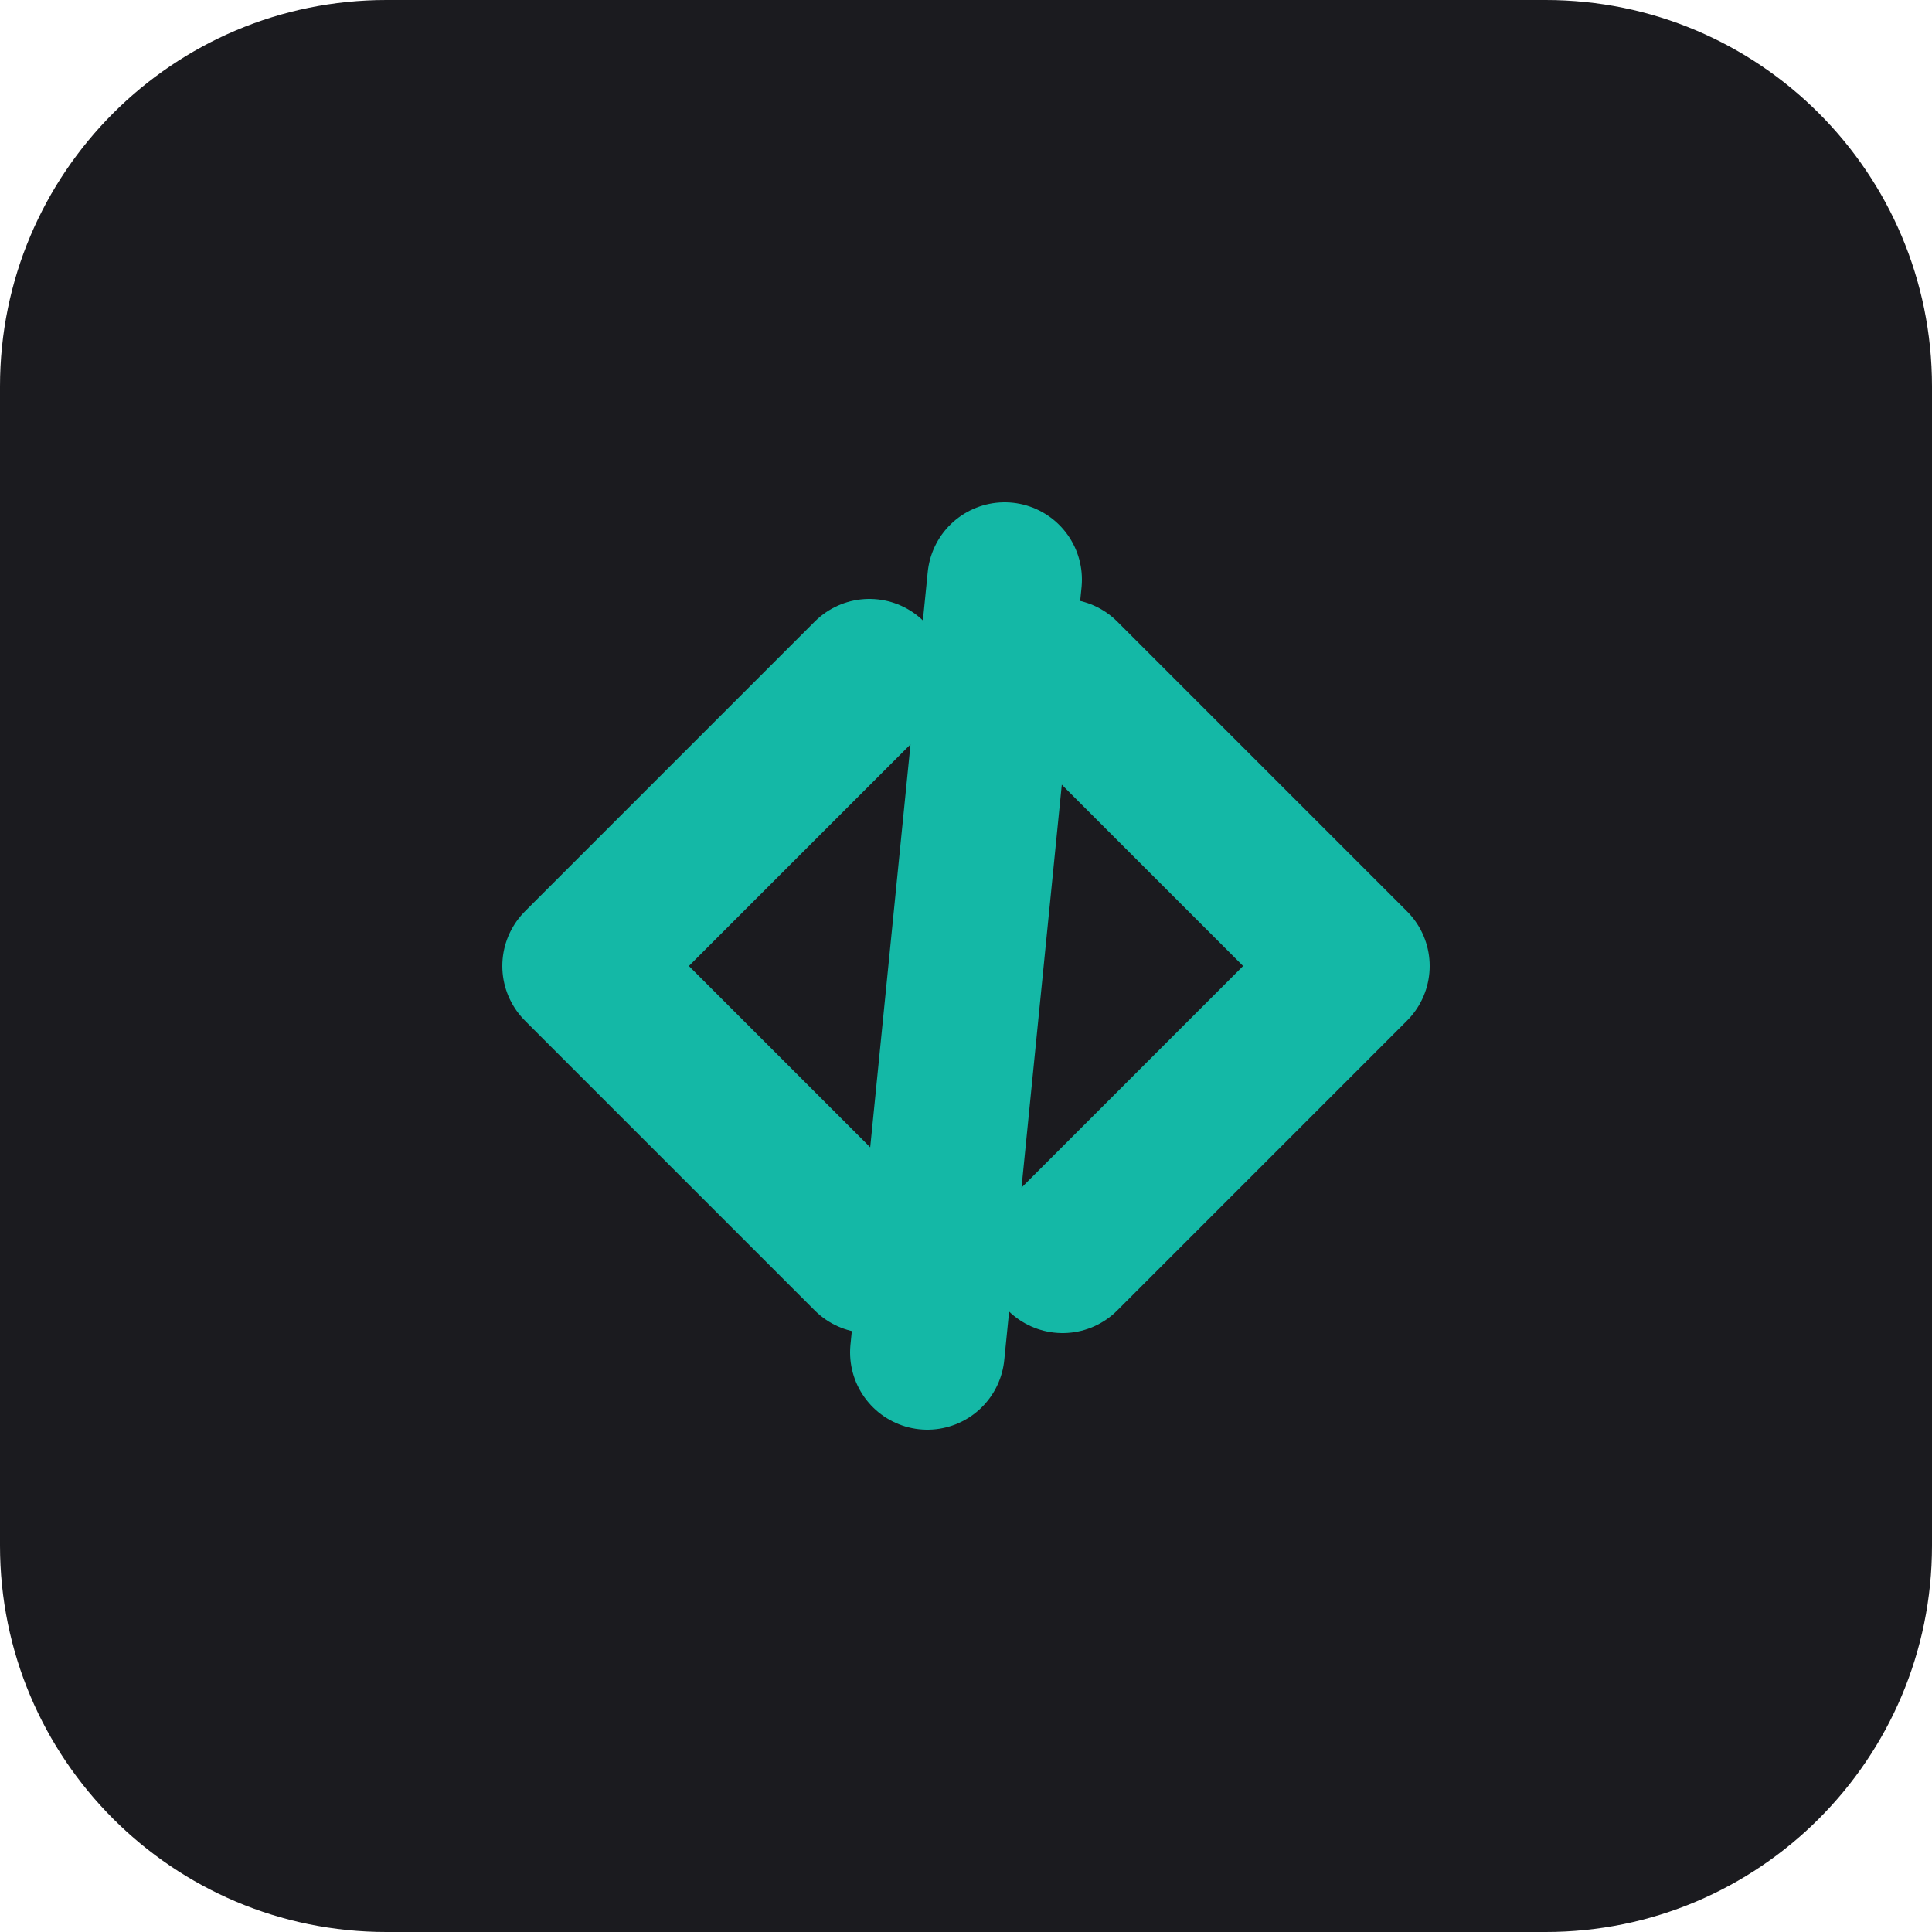
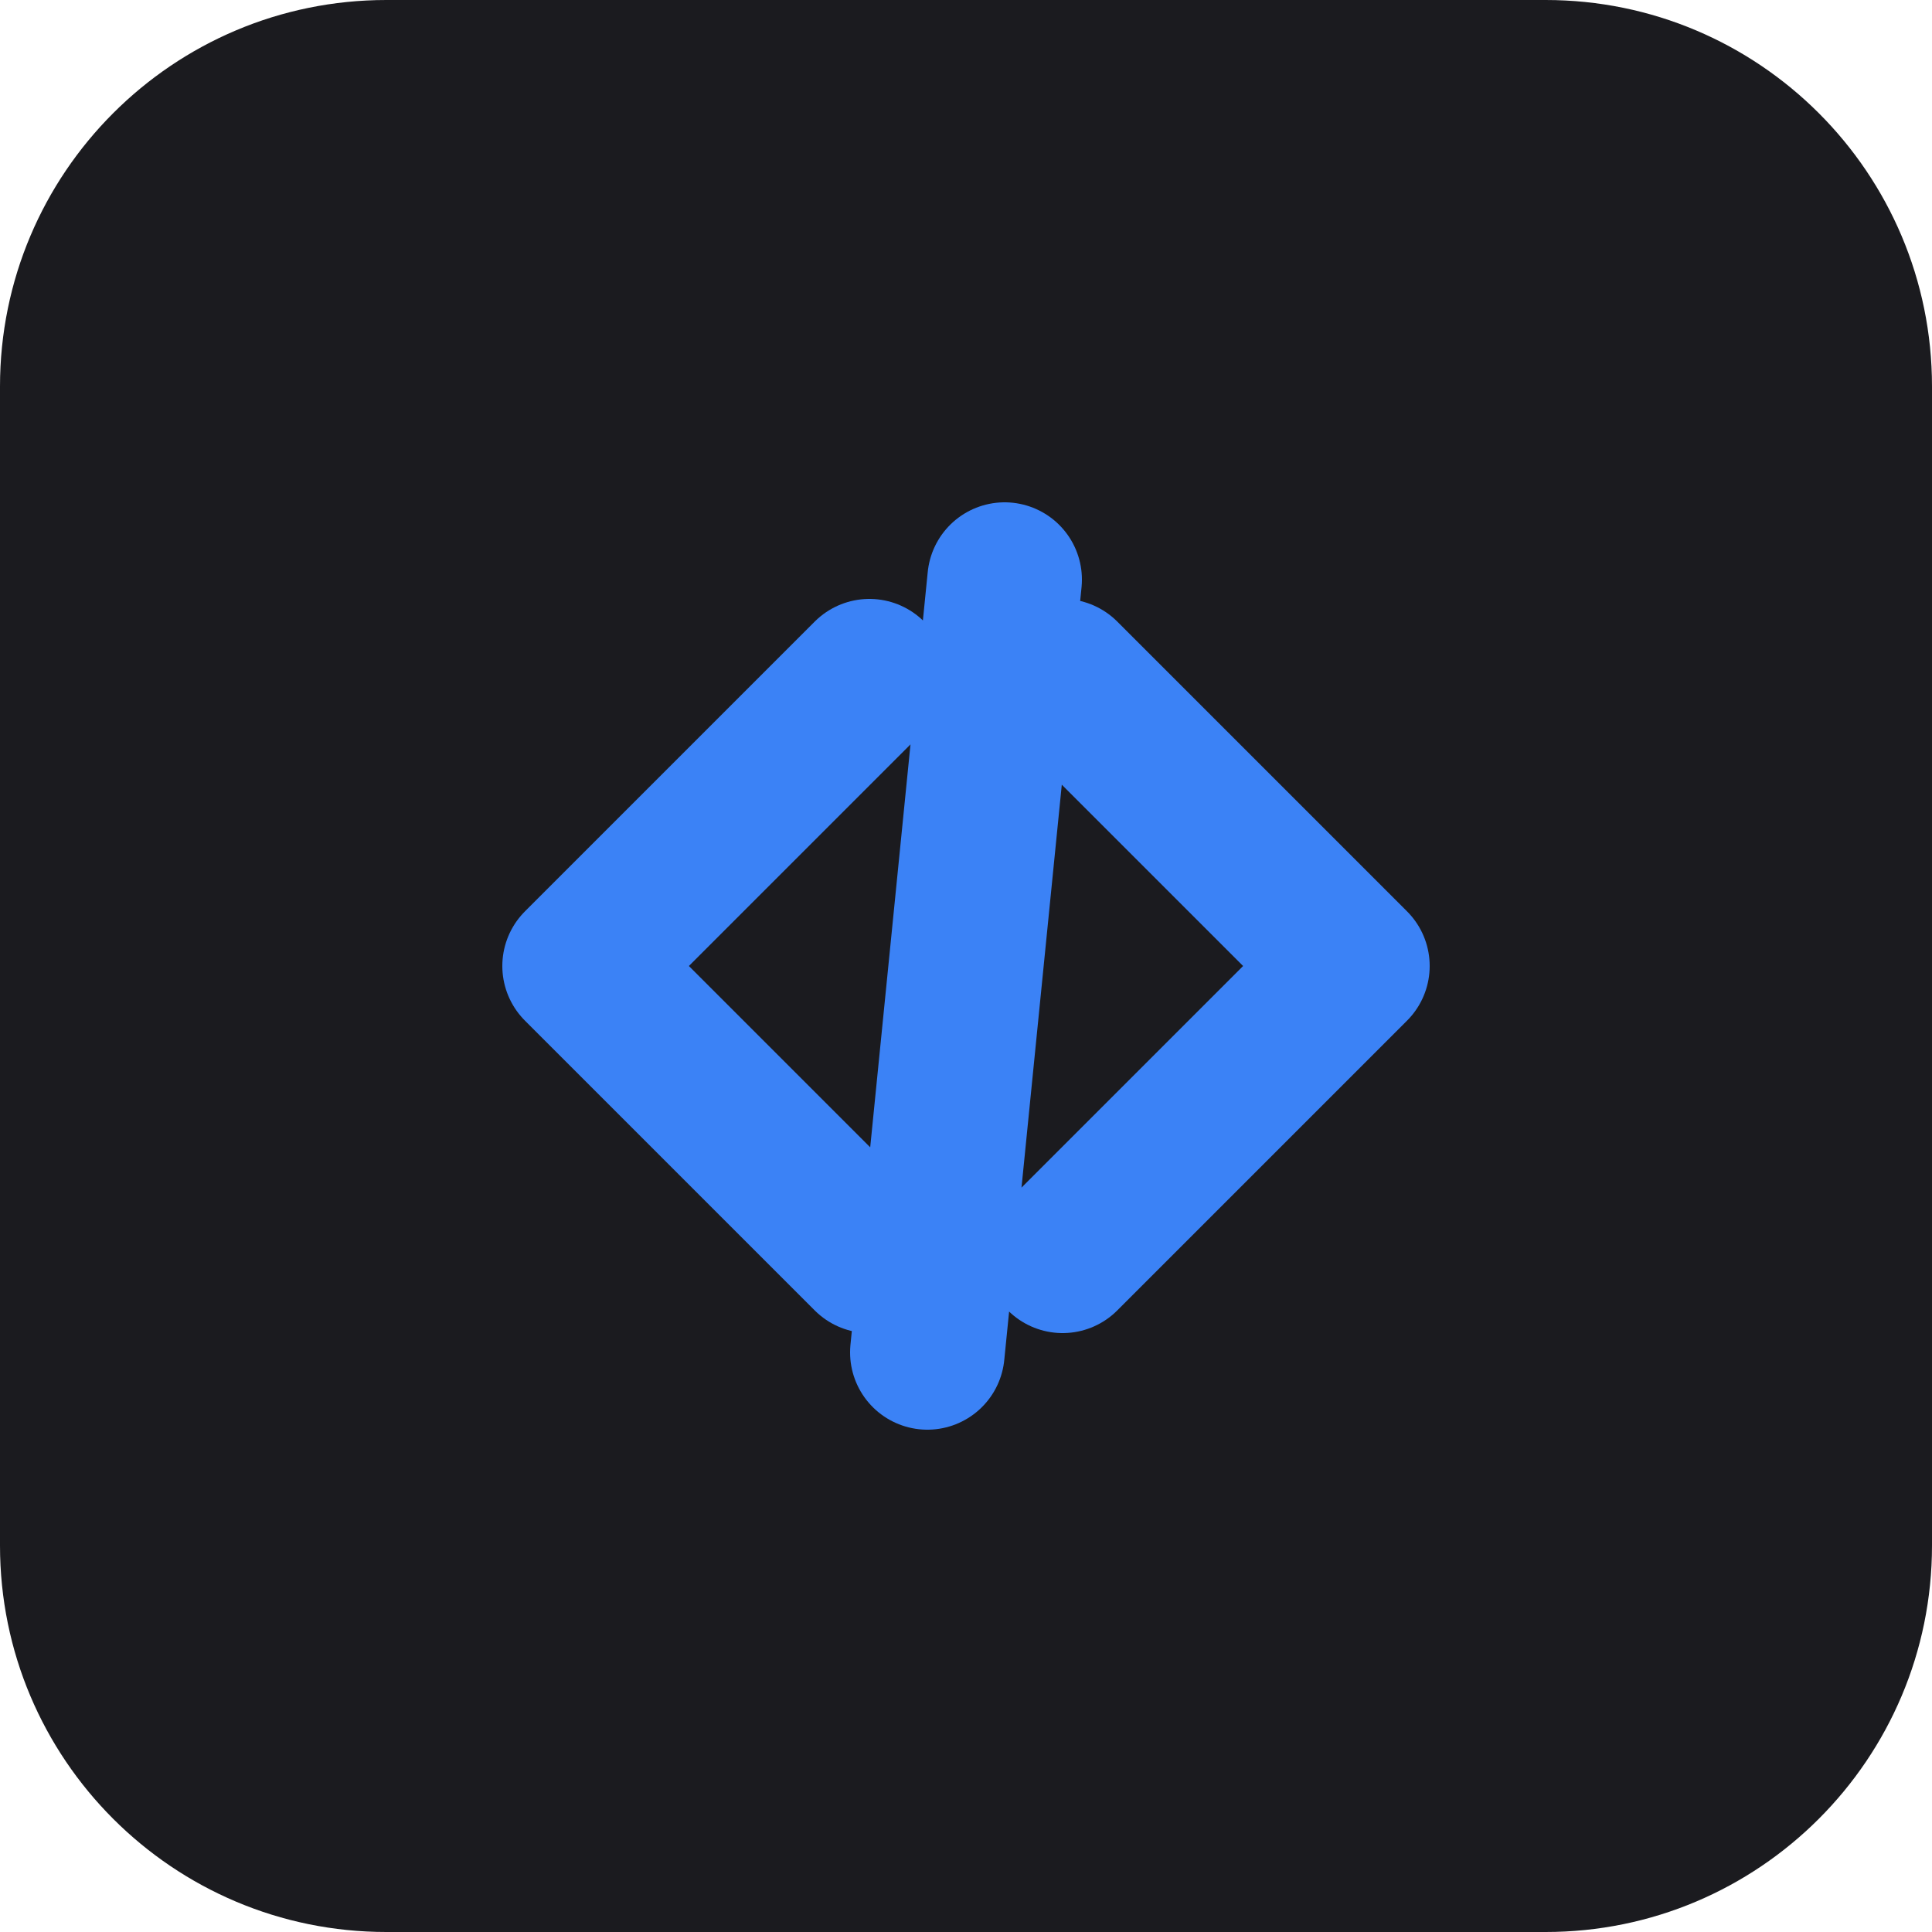
<svg xmlns="http://www.w3.org/2000/svg" viewBox="0 0 100 100">
  <rect width="100" height="100" rx="20" fill="#1b1b1f" />
-   <path d="M30 50 L45 35 M30 50 L45 65 M70 50 L55 35 M70 50 L55 65 M48 70 L52 30" stroke="#14b8a6" stroke-width="8" stroke-linecap="round" stroke-linejoin="round" fill="none" />
+   <path d="M30 50 L45 35 M30 50 L45 65 M70 50 L55 35 M70 50 L55 65 M48 70 L52 30" stroke="#3b82f6" stroke-width="8" stroke-linecap="round" stroke-linejoin="round" fill="none" />
</svg>
